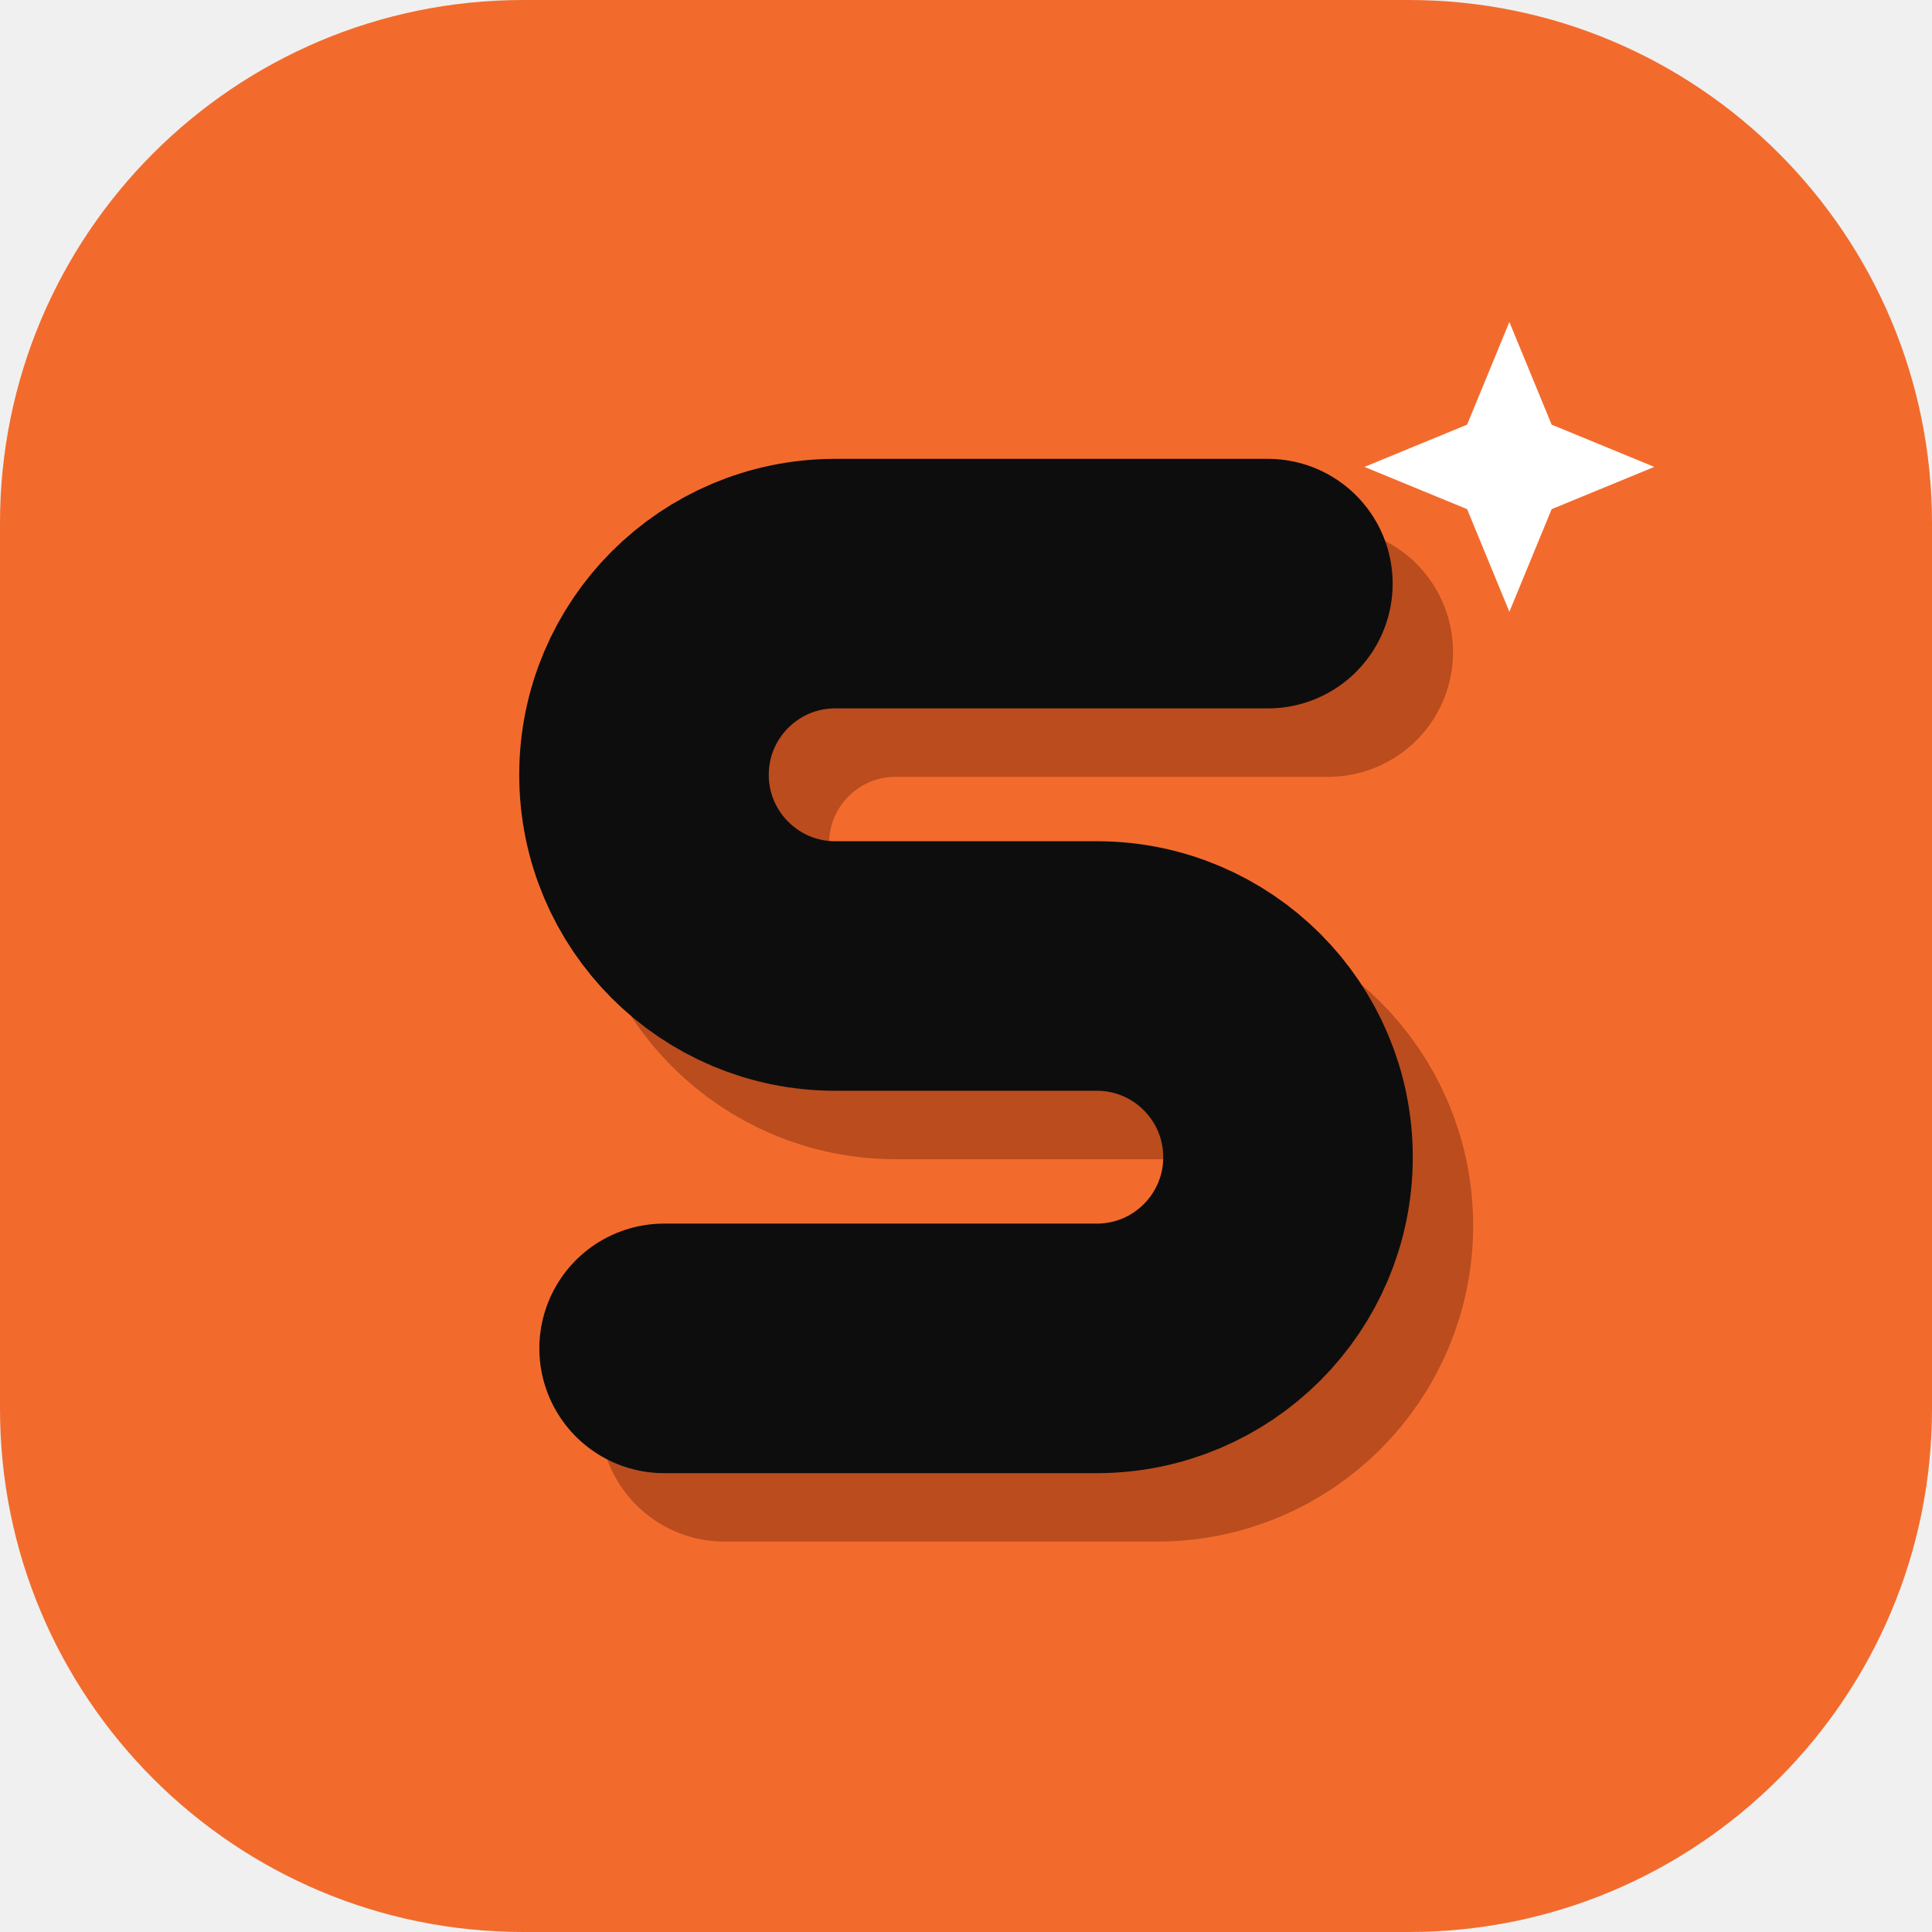
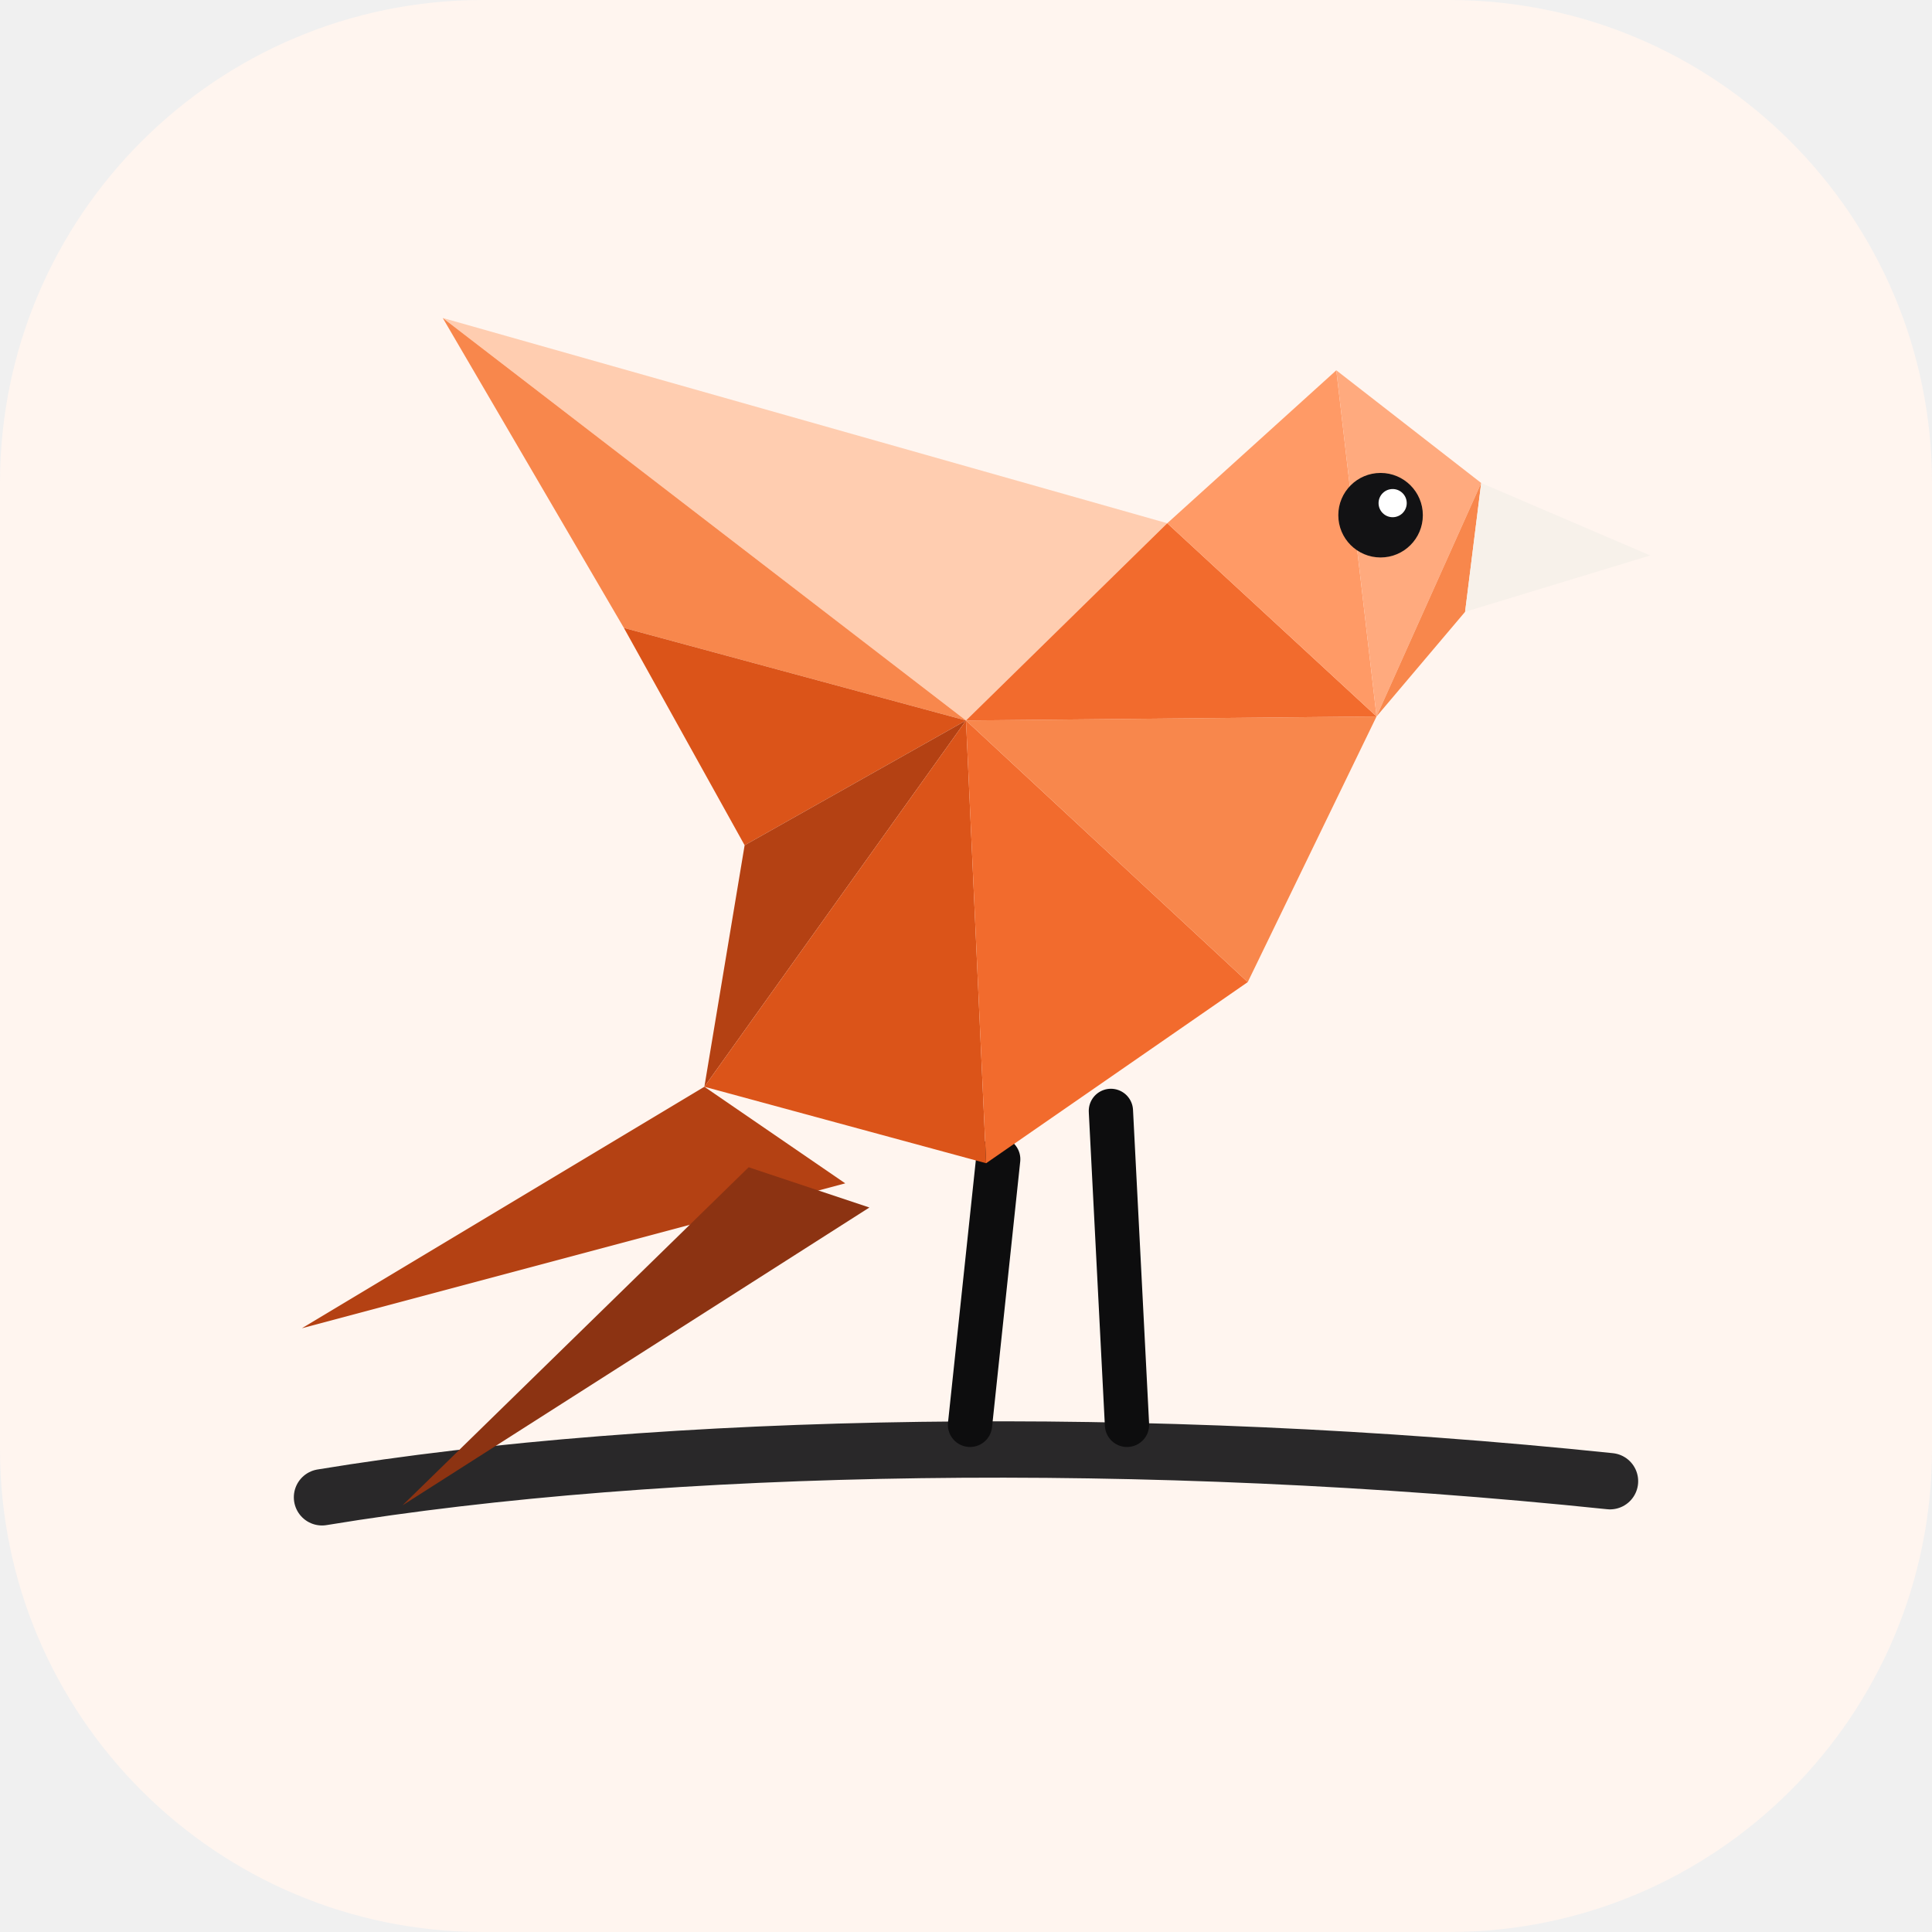
<svg xmlns="http://www.w3.org/2000/svg" viewBox="0 0 48 48" role="img" aria-label="Slate">
-   <rect width="48" height="48" rx="13" fill="#F26B2D" />
-   <path d="M31.5 14.5H20.75a4.75 4.75 0 0 0 0 9.5h6.5a4.75 4.75 0 0 1 0 9.5H16.5" fill="none" stroke="#8C3312" stroke-width="6.2" stroke-linecap="round" stroke-linejoin="round" transform="translate(1.5 1.7)" opacity=".55" />
-   <path d="M31.5 14.5H20.75a4.75 4.75 0 0 0 0 9.5h6.5a4.75 4.75 0 0 1 0 9.5H16.5" fill="none" stroke="#0D0D0E" stroke-width="6.2" stroke-linecap="round" stroke-linejoin="round" />
-   <path d="M37.5 8l1.05 2.55L41.1 11.6l-2.55 1.05L37.5 15.2l-1.05-2.55L33.9 11.6l2.55-1.05z" fill="#fff" />
+   <defs>
+     <radialGradient id="sl" cx="35%" cy="25%" r="95%">
+       <stop offset="0" stop-color="#303036" />
+       <stop offset="1" stop-color="#111113" />
+     </radialGradient>
+   </defs>
+   <rect width="48" height="48" rx="12" fill="#FFF5EF" />
+   <rect x="1.6" y="1.6" width="44.8" height="44.8" rx="10.6" fill="none" stroke="#F26B2D" stroke-opacity=".0" stroke-width="1.2" />
+   <path d="M8 37.2c8.5-1.4 20.5-1.6 32-.4" stroke="#121214" stroke-width="1.4" stroke-linecap="round" fill="none" opacity=".9" />
+   <g transform="translate(0 -1.6)">
+     <path d="M24.8 30.4l-.7 6.6M27.6 29.2l.4 7.8" stroke="#0D0D0E" stroke-width="1.1" stroke-linecap="round" />
+     <path d="M24 19.5 29 14.6 11 9.5z" fill="#FFCDB0" />
+     <path d="M24 19.5 11 9.5 15.5 17.2z" fill="#F8874C" />
+     <path d="M24 19.5 15.5 17.2 18.5 22.6z" fill="#DB5419" />
+     <path d="M17.5 28.6 21 31 7.5 34.6z" fill="#B44113" />
+     <path d="M18.6 30.6 21.6 31.6 10 39z" fill="#8C3312" />
+     <path d="M24 19.5 18.5 22.6 17.5 28.6z" fill="#B44113" />
+     <path d="M24 19.5 17.5 28.6 24.5 30.5z" fill="#DB5419" />
+     <path d="M24 19.5 24.5 30.5 31 26z" fill="#F26B2D" />
+     <path d="M24 19.5 31 26 34.2 19.4z" fill="#F8874C" />
+     <path d="M29 14.6 24 19.5 34.2 19.4z" fill="#F26B2D" />
+     <path d="M29 14.6 33.2 10.8 34.2 19.4z" fill="#FF9A66" />
+     <path d="M33.2 10.8 36.8 13.6 34.2 19.4z" fill="#FFAA7E" />
+     <path d="M36.8 13.6 36.4 16.8 34.2 19.4z" fill="#F8874C" />
+     <path d="M36.8 13.6 41 15.4 36.4 16.8z" fill="#F7F1EA" />
+     <circle cx="34.3" cy="14.4" r="1.05" fill="#121214" />
+     <circle cx="34.6" cy="14.1" r=".35" fill="#fff" />
+   </g>
</svg>
